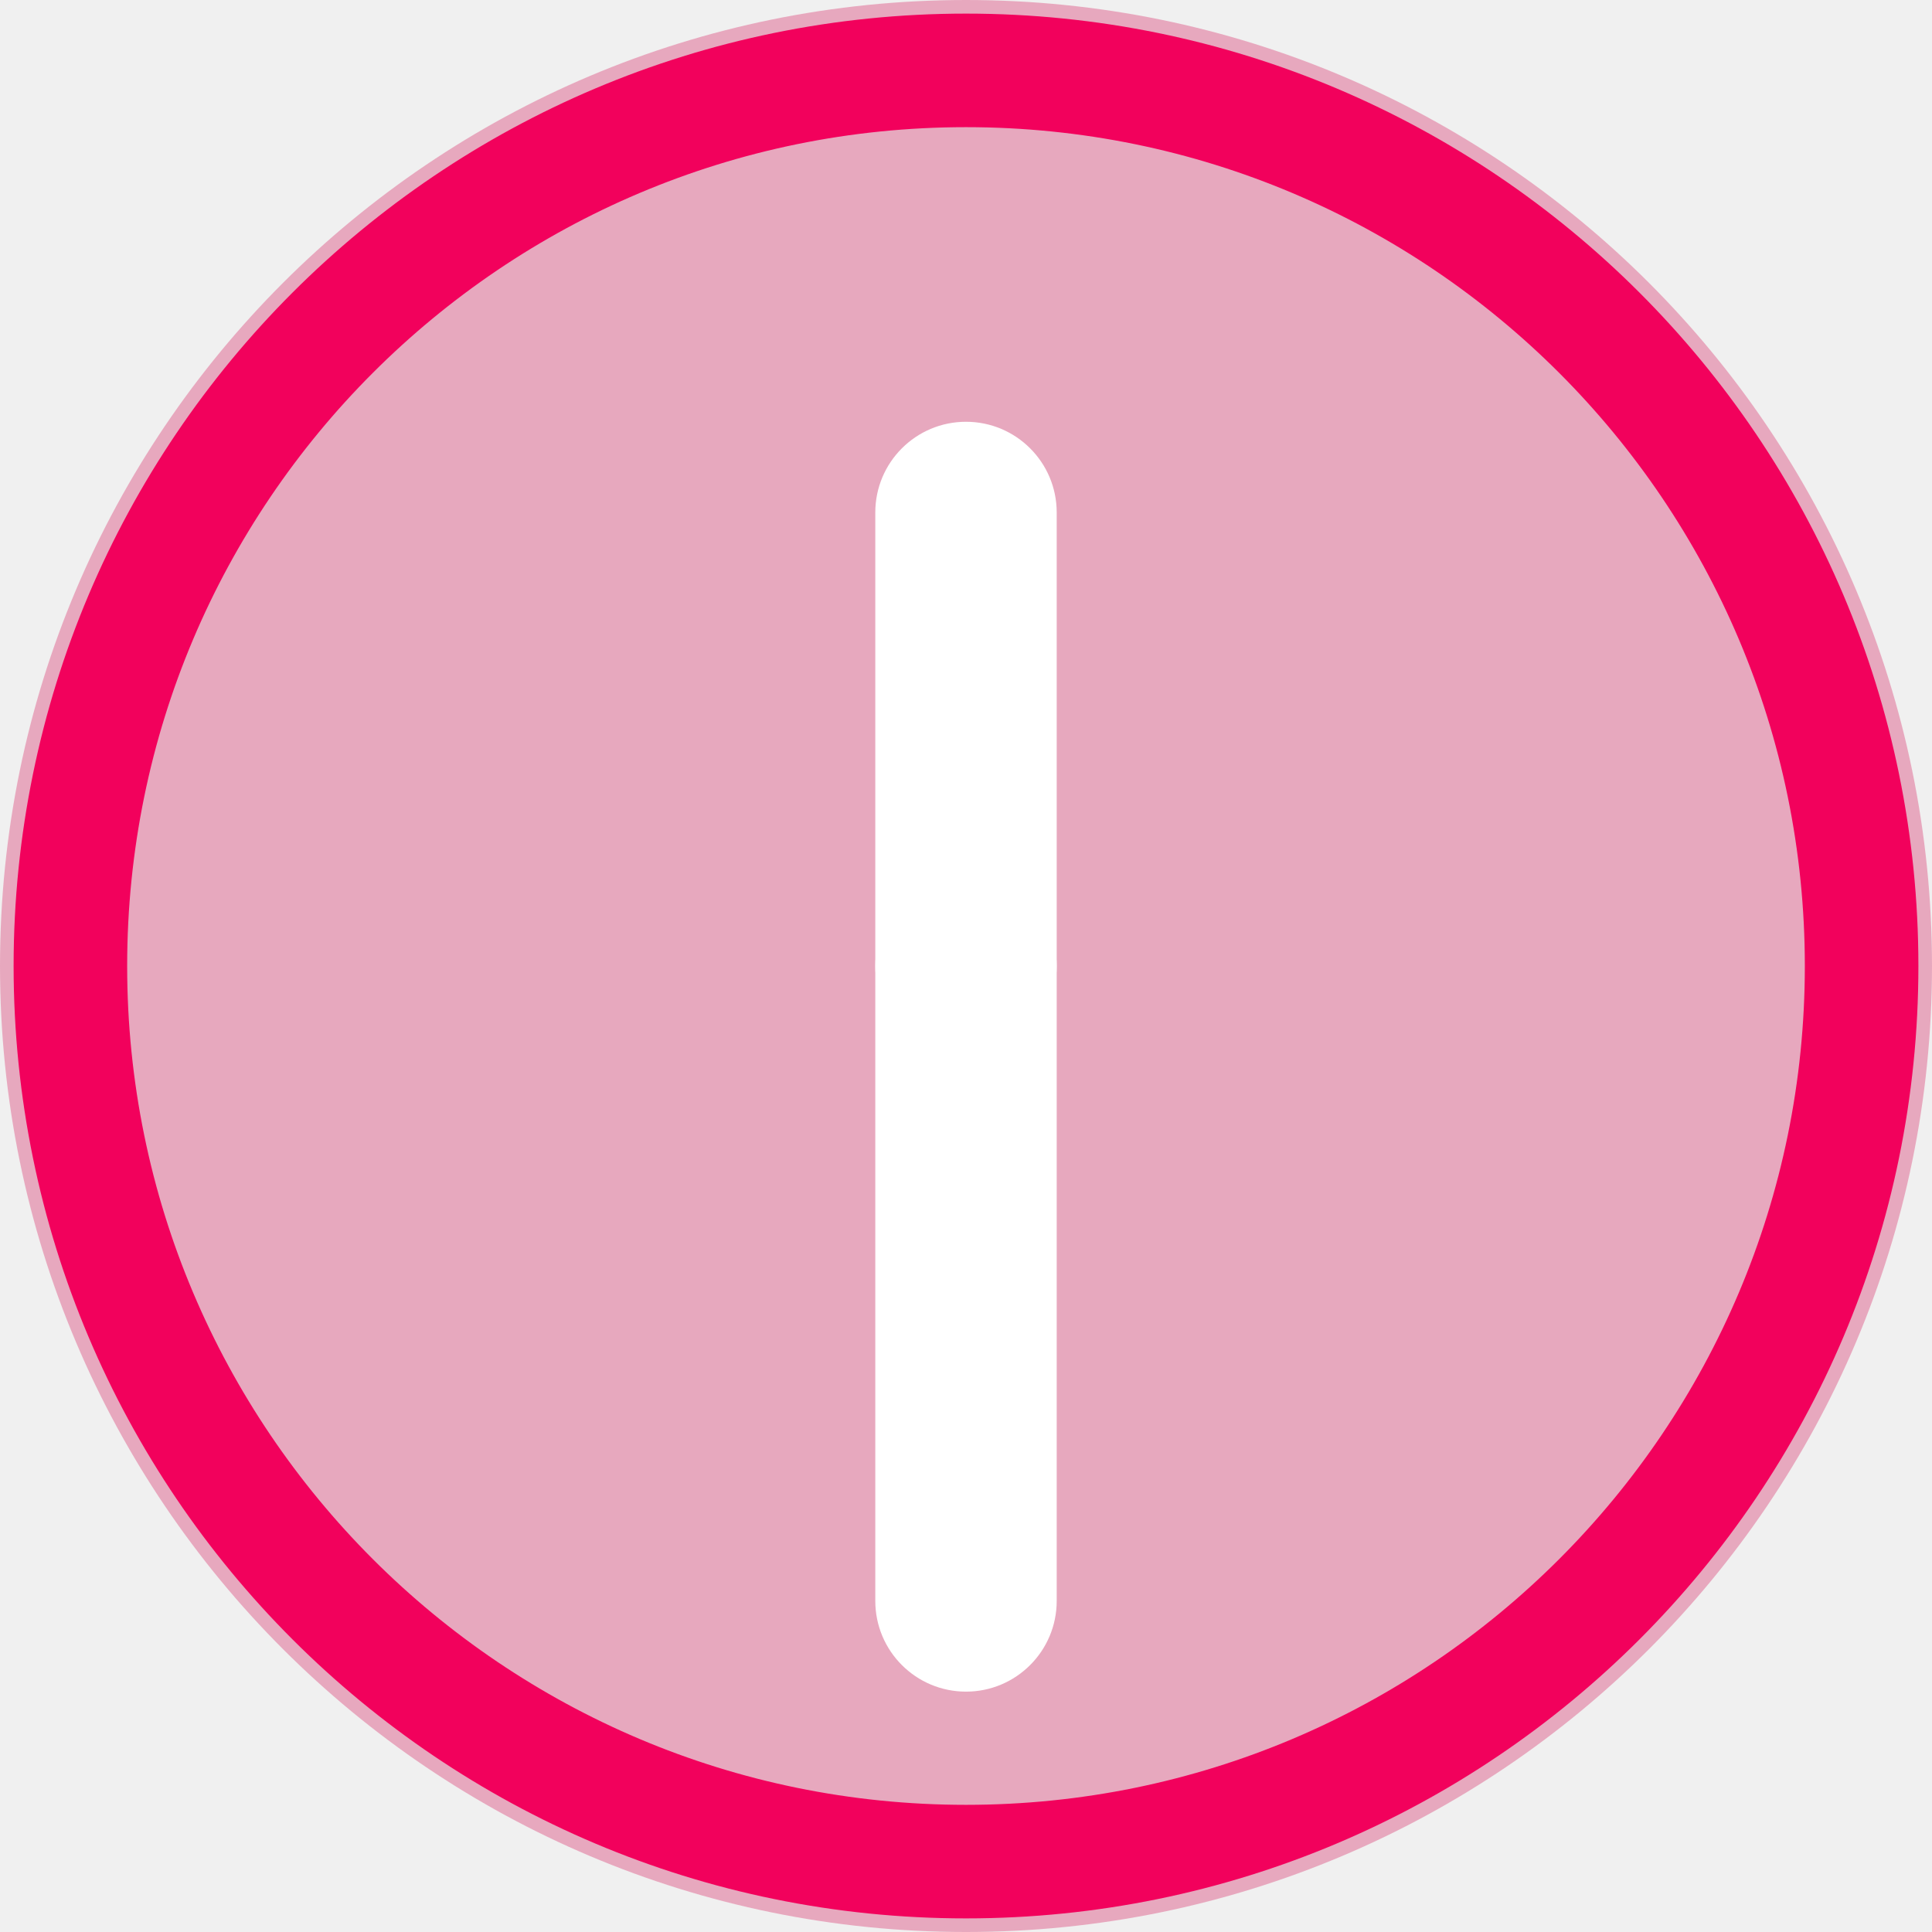
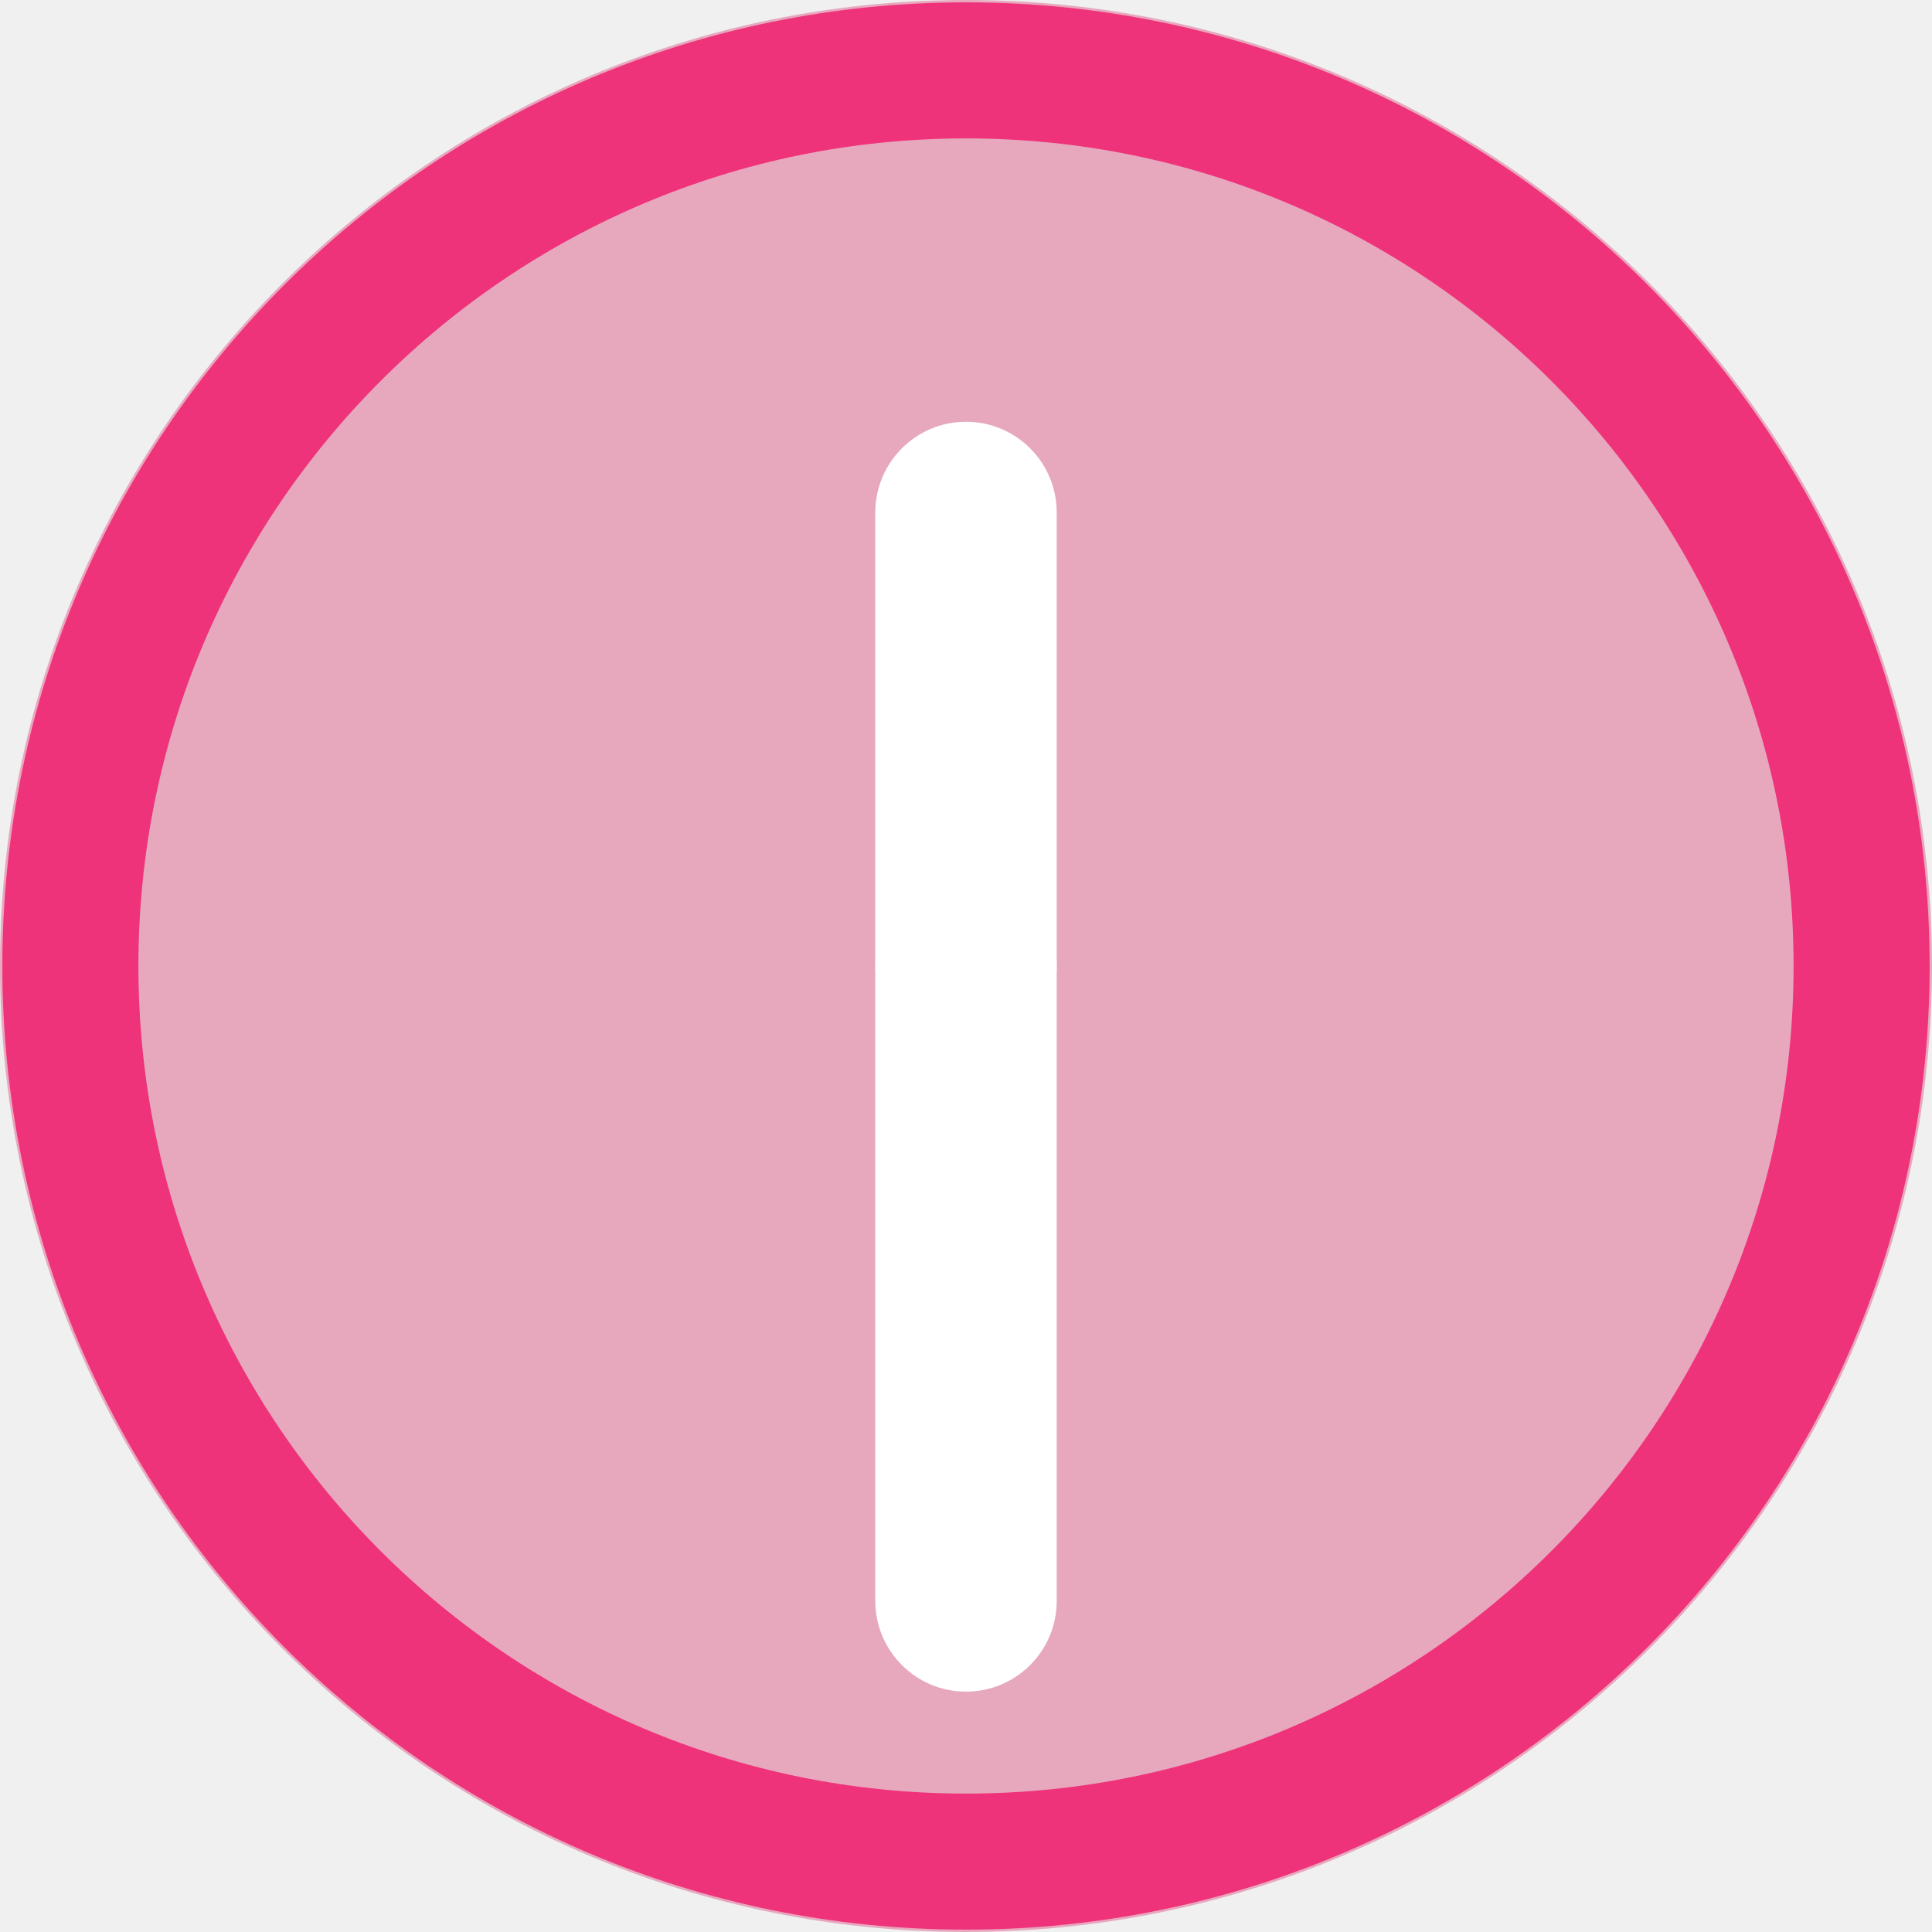
<svg xmlns="http://www.w3.org/2000/svg" width="100%" height="100%" viewBox="0 0 24 24" version="1.1" id="svg2">
-   <defs id="defs2" />
+   <defs />
  <g id="g4" transform="matrix(1.126761,0,0,1.126761,-1.521127,-1.521127)">
    <g id="g3">
-       <circle style="opacity:1;fill:none;fill-opacity:1;fill-rule:evenodd;stroke:#FF0064;stroke-width:1.252;stroke-linecap:round;stroke-linejoin:round;stroke-miterlimit:5;stroke-dasharray:none;stroke-opacity:0.996" id="path3" cx="12" cy="12" r="9.874" />
+       <circle style="opacity:1;fill:none;fill-opacity:1;fill-rule:evenodd;stroke:#FF0064;stroke-width:1.5;stroke-linecap:round;stroke-linejoin:round;stroke-miterlimit:5;stroke-dasharray:none;stroke-opacity:0.7" id="path3" cx="12" cy="12" r="9.874" />
      <path d="M 12,22 C 17.523,22 22,17.523 22,12 22,6.477 17.523,2 12,2 6.477,2 2,6.477 2,12 2,17.523 6.477,22 12,22 Z" opacity=".3" id="path1" style="opacity:0.3;fill:#d5004a;fill-opacity:1;stroke:#d5004a;stroke-width:1.3;stroke-dasharray:none;stroke-opacity:1" />
    </g>
    <rect width="2" height="7" x="11" y="6" fill="#FFFFFF" rx="1" id="rect1">
      <animateTransform attributeName="transform" dur="12s" repeatCount="indefinite" type="rotate" values="0 12 12;360 12 12" />
    </rect>
    <rect width="2" height="9" x="11" y="11" fill="#FFFFFF" rx="1" id="rect2">
      <animateTransform attributeName="transform" dur="0.75s" repeatCount="indefinite" type="rotate" values="0 12 12;360 12 12" />
    </rect>
  </g>
</svg>
